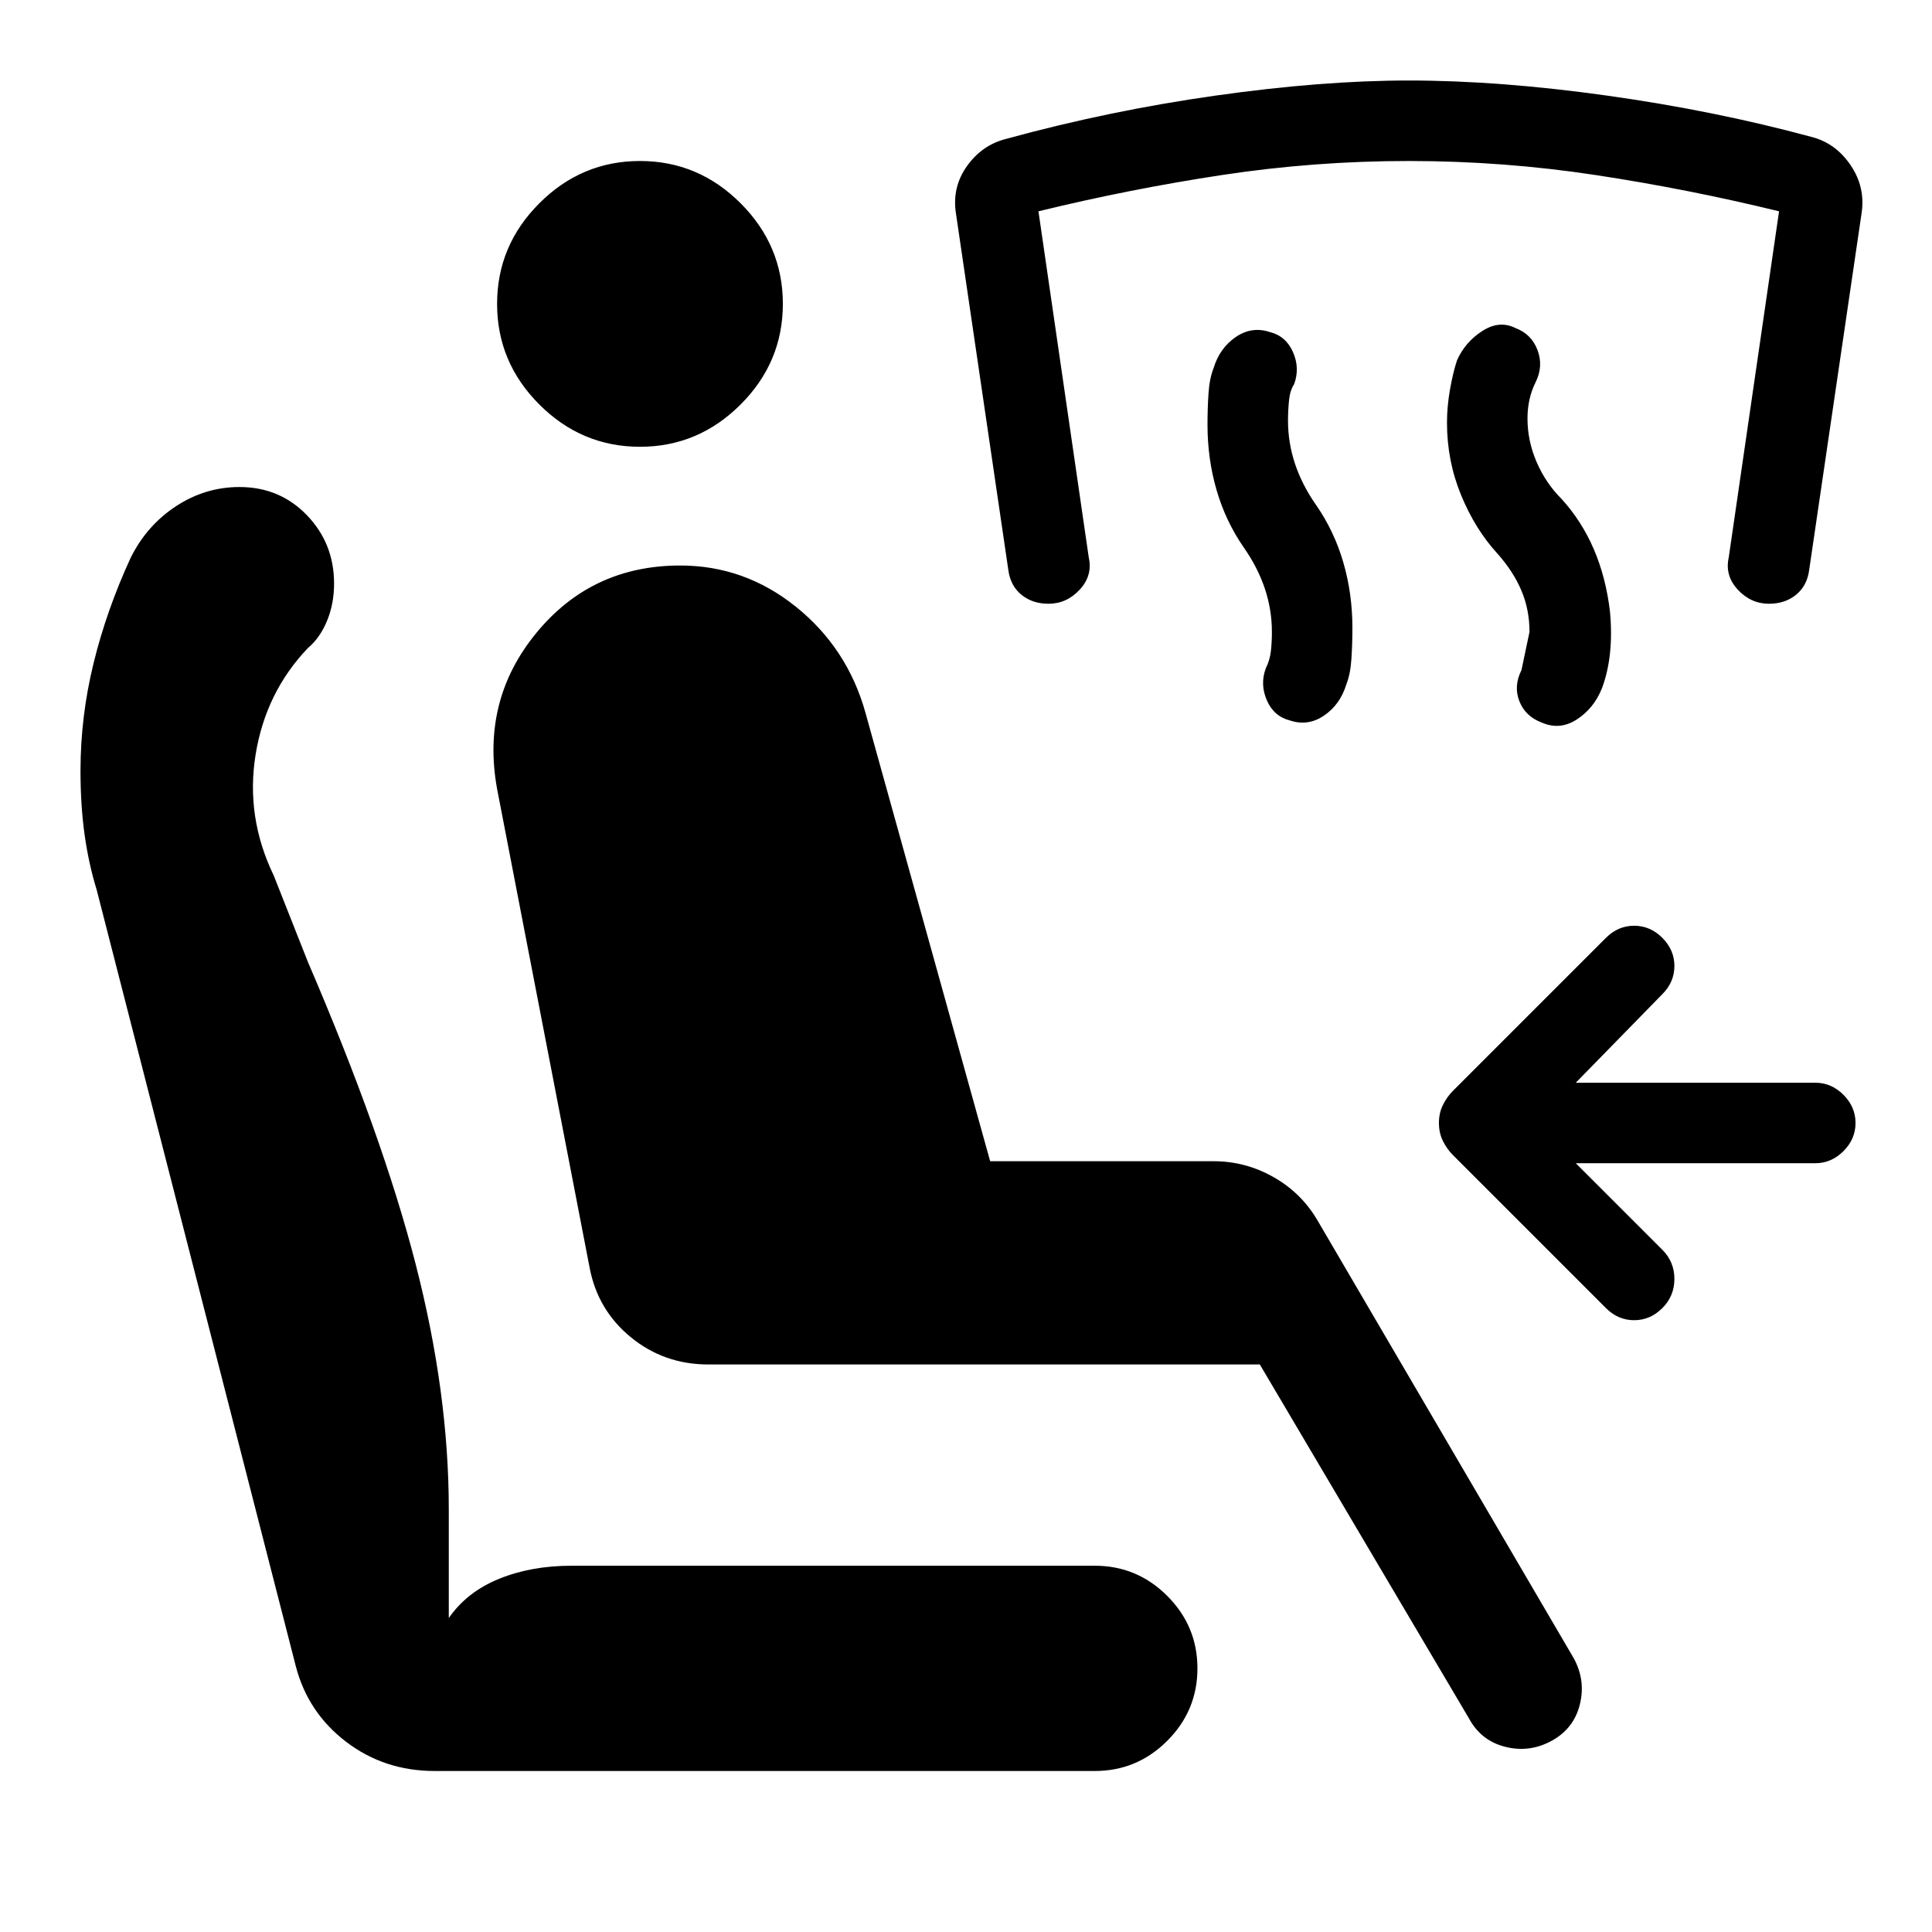
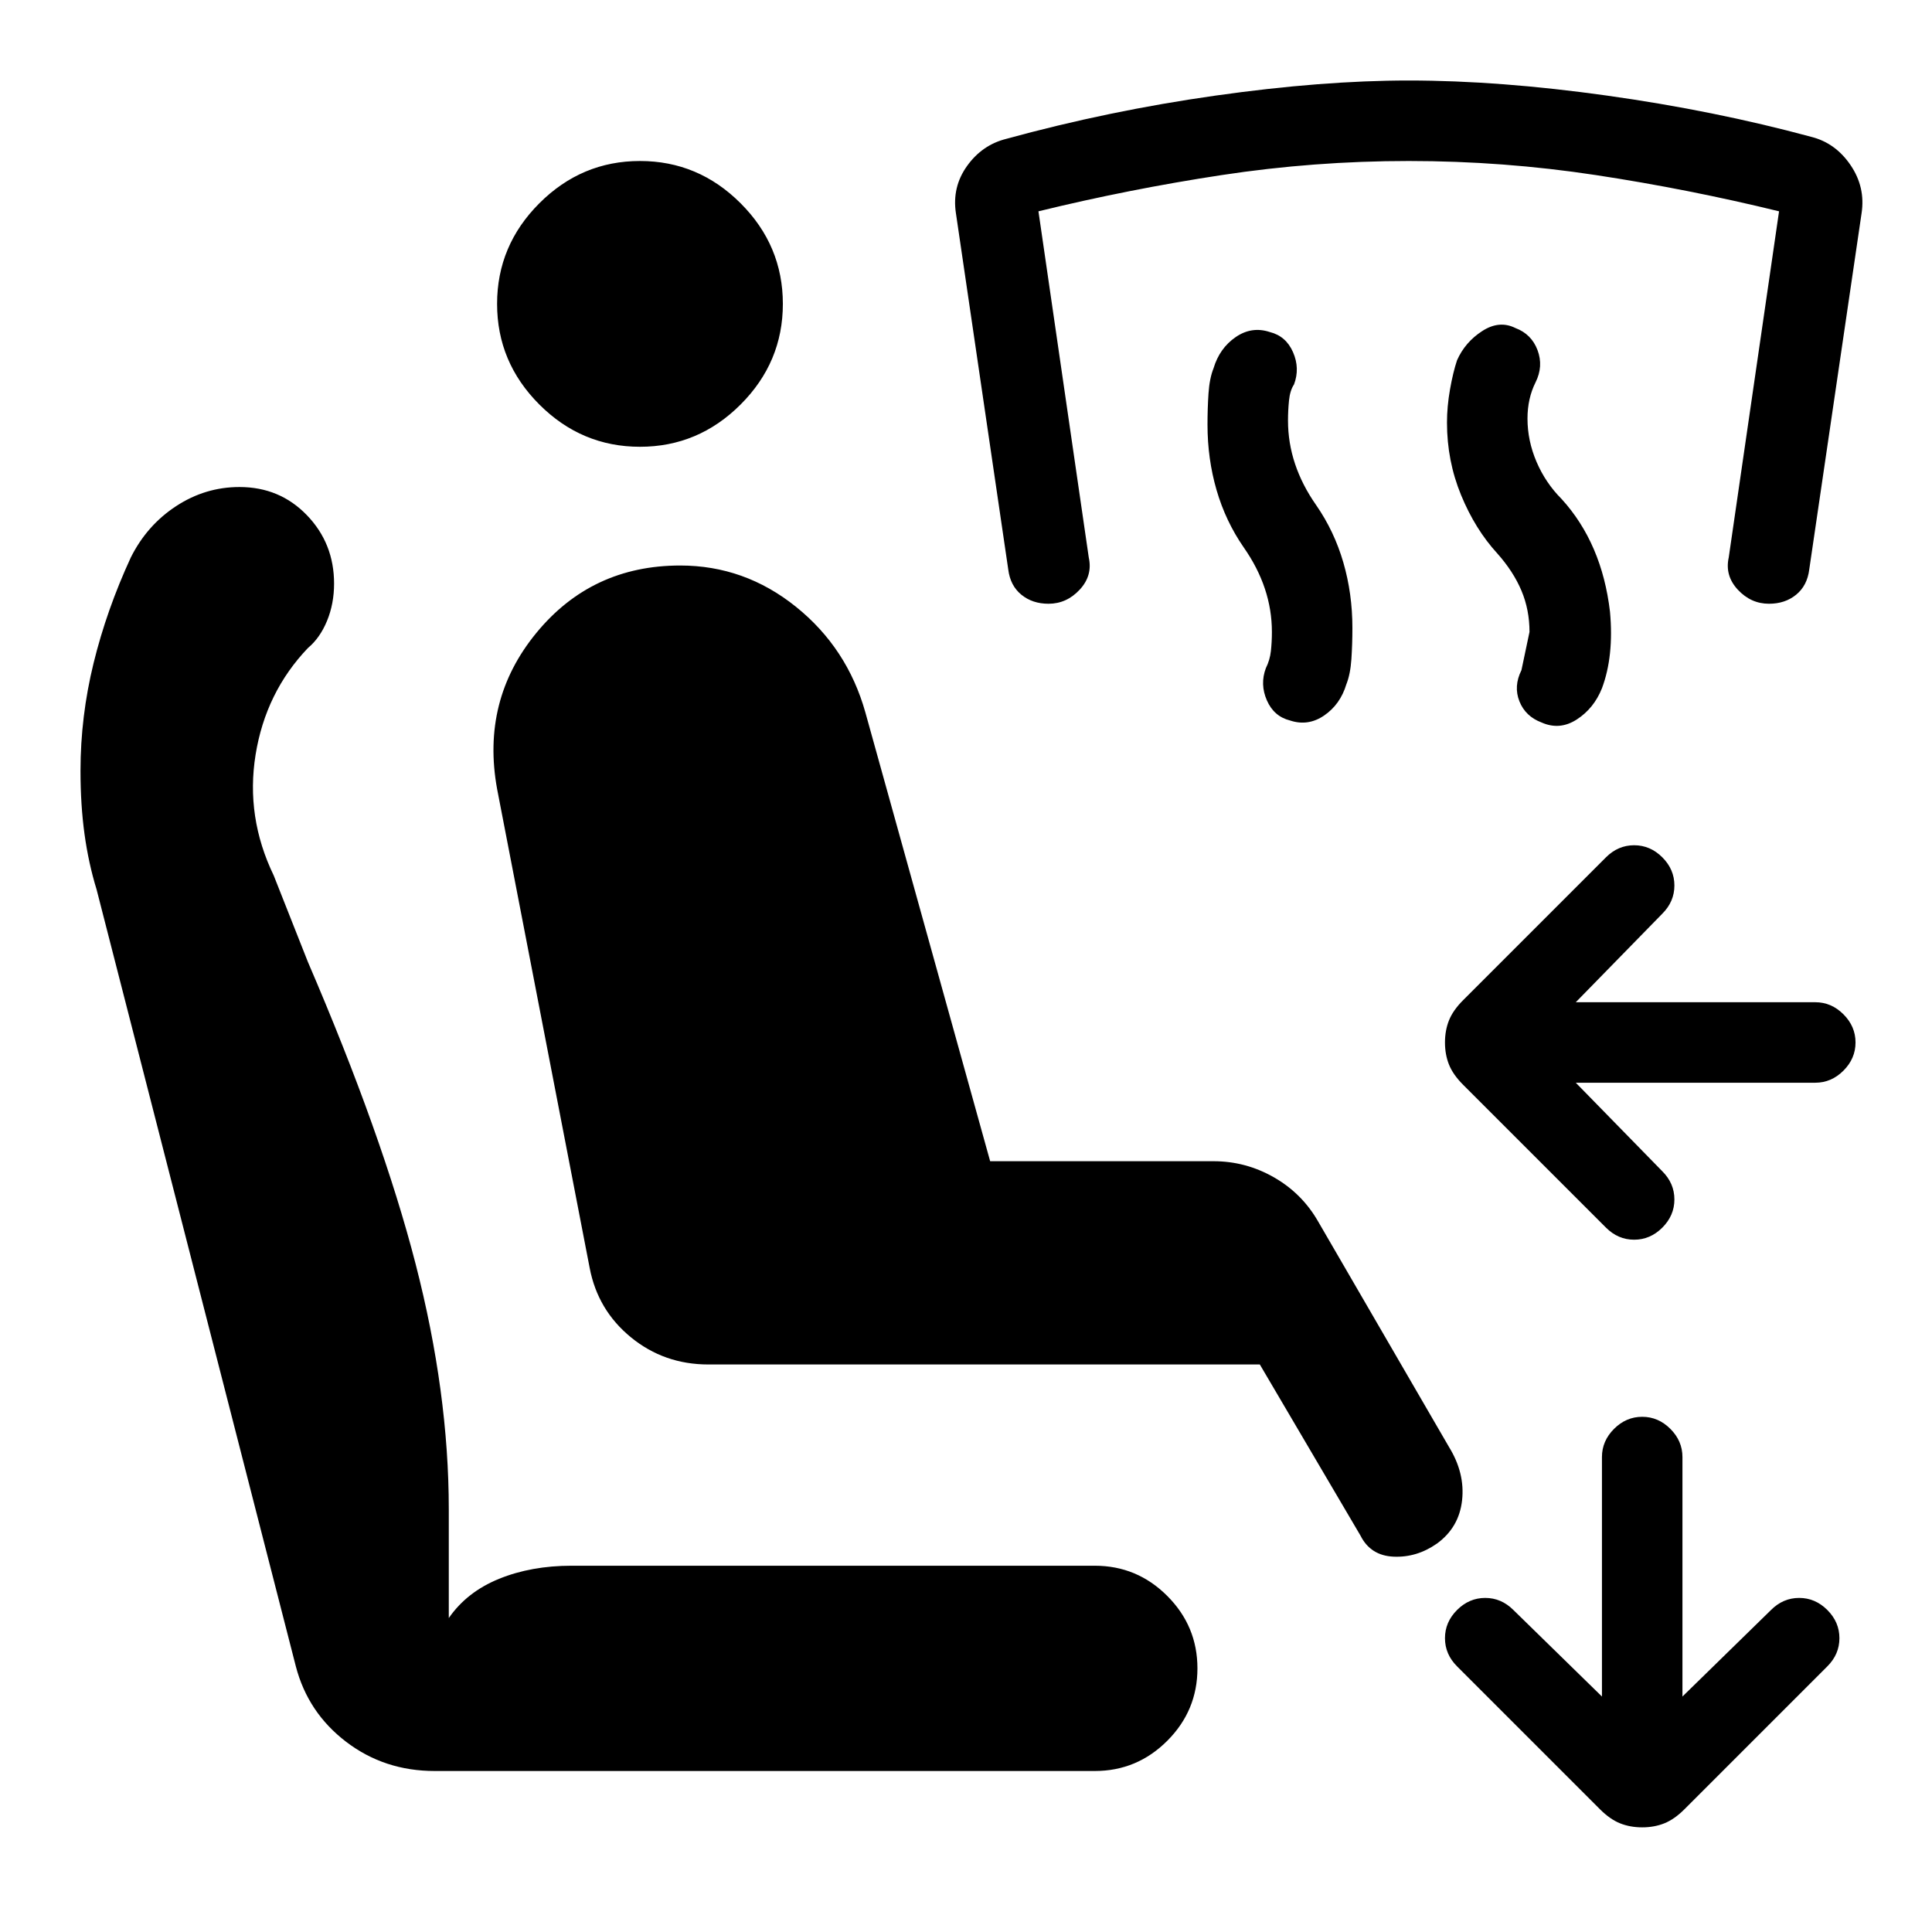
<svg xmlns="http://www.w3.org/2000/svg" width="48" height="48" viewBox="0 -960 960 960">
-   <path d="m783-382 43 43q6 6 6 14.5t-6 14.5q-6 6-14 6t-14-6l-76-76q-3-3-5-7t-2-9q0-5 2-9t5-7l76-76q6-6 14-6t14 6q6 6 6 14t-6 14l-43 44h119q8 0 14 6t6 14q0 8-6 14t-14 6H783ZM626-282H352q-22 0-38.5-13.5T293-330l-46-238q-8-44 19.5-77.5T338-679q32 0 57.5 20.5T430-606l62 223h111q16 0 30 8t22 22l127 217q6 11 3 23t-14 18q-11 6-23 3t-18-14L626-282ZM544-80H216q-25 0-44-14.5T147-132L48-518q-4-13-6-27.5T40-577q0-27 6.5-53.5T65-683q8-16 22.5-25.5T119-718q20 0 33.5 14t13.5 34q0 10-3.5 18.5T153-638q-21 22-26 53t9 60l17 43q37 86 53.5 150T223-210v54q9-13 25-19.5t36-6.5h260q21 0 36 15t15 36q0 21-15 36t-36 15ZM318-738q-29 0-50-21t-21-50q0-29 21-50t50-21q29 0 50 21t21 50q0 29-21 50t-50 21Zm426 53q-11-12-18-29t-7-36q0-8 1.5-16.5T724-781q4-9 12.5-14.5T753-797q8 3 11 11t-1 16q-2 4-3 8.5t-1 9.5q0 11 4.5 21.5T776-712q10 11 16 25t8 31q1 11 0 20.5t-4 17.5q-4 10-12.5 15.5T766-601q-8-3-11-10.5t1-15.5l4-19q0-11-4-20.5T744-685Zm-126-3q-9-13-13.5-28.5T600-749q0-8 .5-15.5T603-777q3-10 11-15.5t17-2.5q8 2 11.5 10t.5 16q-2 3-2.5 8t-.5 10q0 11 3.5 21.5T654-709q9 13 13.5 28.5T672-648q0 8-.5 15.5T669-620q-3 10-11 15.5t-17 2.5q-8-2-11.5-10t-.5-16q2-4 2.5-8.5t.5-9.5q0-11-3.5-21.5T618-688Zm-97 28q-8 0-13.5-4.5T501-677l-26-177q-2-13 5.5-23.5T500-891q51-14 104-21.5t96-7.5q45 0 98.5 7.5T900-892q12 3 19.5 14t5.5 24l-26 177q-1 8-6.5 12.5T879-660q-9 0-15.5-7t-4.5-16l25-172q-45-11-91-18t-93-7q-47 0-93 7t-91 18l25 172q2 9-4.5 16t-15.5 7Z" />
+   <path d="m783-422 43 44q6 6 6 14t-6 14q-6 6-14 6t-14-6l-71-71q-5-5-7-10t-2-11q0-6 2-11t7-10l71-71q6-6 14-6t14 6q6 6 6 14t-6 14l-43 44h119q8 0 14 6t6 14q0 8-6 14t-14 6H783Zm33 370q-6 0-11-2t-10-7l-71-71q-6-6-6-14t6-14q6-6 14-6t14 6l44 43v-119q0-8 6-14t14-6q8 0 14 6t6 14v119l44-43q6-6 14-6t14 6q6 6 6 14t-6 14l-71 71q-5 5-10 7t-11 2ZM352-282q-22 0-38.5-13.5T293-330l-46-238q-8-44 19.5-77.5T338-679q32 0 57.5 20.5T430-606l62 223h111q16 0 30 8t22 22l65 112q8 13 6.5 26.5T714-193q-10 7-21.5 6.5T676-197l-50-85H352ZM544-80H216q-25 0-44-14.5T147-132L48-518q-4-13-6-27.5T40-577q0-27 6.5-53.5T65-683q8-16 22.5-25.5T119-718q20 0 33.5 14t13.5 34q0 10-3.5 18.5T153-638q-21 22-26 53t9 60l17 43q37 86 53.5 150T223-210v54q9-13 25-19.5t36-6.5h260q21 0 36 15t15 36q0 21-15 36t-36 15ZM318-738q-29 0-50-21t-21-50q0-29 21-50t50-21q29 0 50 21t21 50q0 29-21 50t-50 21Zm426 53q-11-12-18-29t-7-36q0-8 1.5-16.5T724-781q4-9 12.5-14.5T753-797q8 3 11 11t-1 16q-2 4-3 8.5t-1 9.5q0 11 4.5 21.5T776-712q10 11 16 25t8 31q1 11 0 20.5t-4 17.5q-4 10-12.5 15.5T766-601q-8-3-11-10.5t1-15.5l4-19q0-11-4-20.5T744-685Zm-126-3q-9-13-13.5-28.5T600-749q0-8 .5-15.5T603-777q3-10 11-15.5t17-2.5q8 2 11.5 10t.5 16q-2 3-2.5 8t-.5 10q0 11 3.5 21.5T654-709q9 13 13.5 28.5T672-648q0 8-.5 15.5T669-620q-3 10-11 15.5t-17 2.5q-8-2-11.5-10t-.5-16q2-4 2.5-8.5t.5-9.5q0-11-3.5-21.5T618-688Zm-97 28q-8 0-13.5-4.5T501-677l-26-177q-2-13 5.5-23.5T500-891q51-14 104-21.5t96-7.5q45 0 98.5 7.5T900-892q12 3 19.5 14t5.5 24l-26 177q-1 8-6.5 12.5T879-660q-9 0-15.5-7t-4.5-16l25-172q-45-11-91-18t-93-7q-47 0-93 7t-91 18l25 172q2 9-4.5 16t-15.5 7Z" />
</svg>
